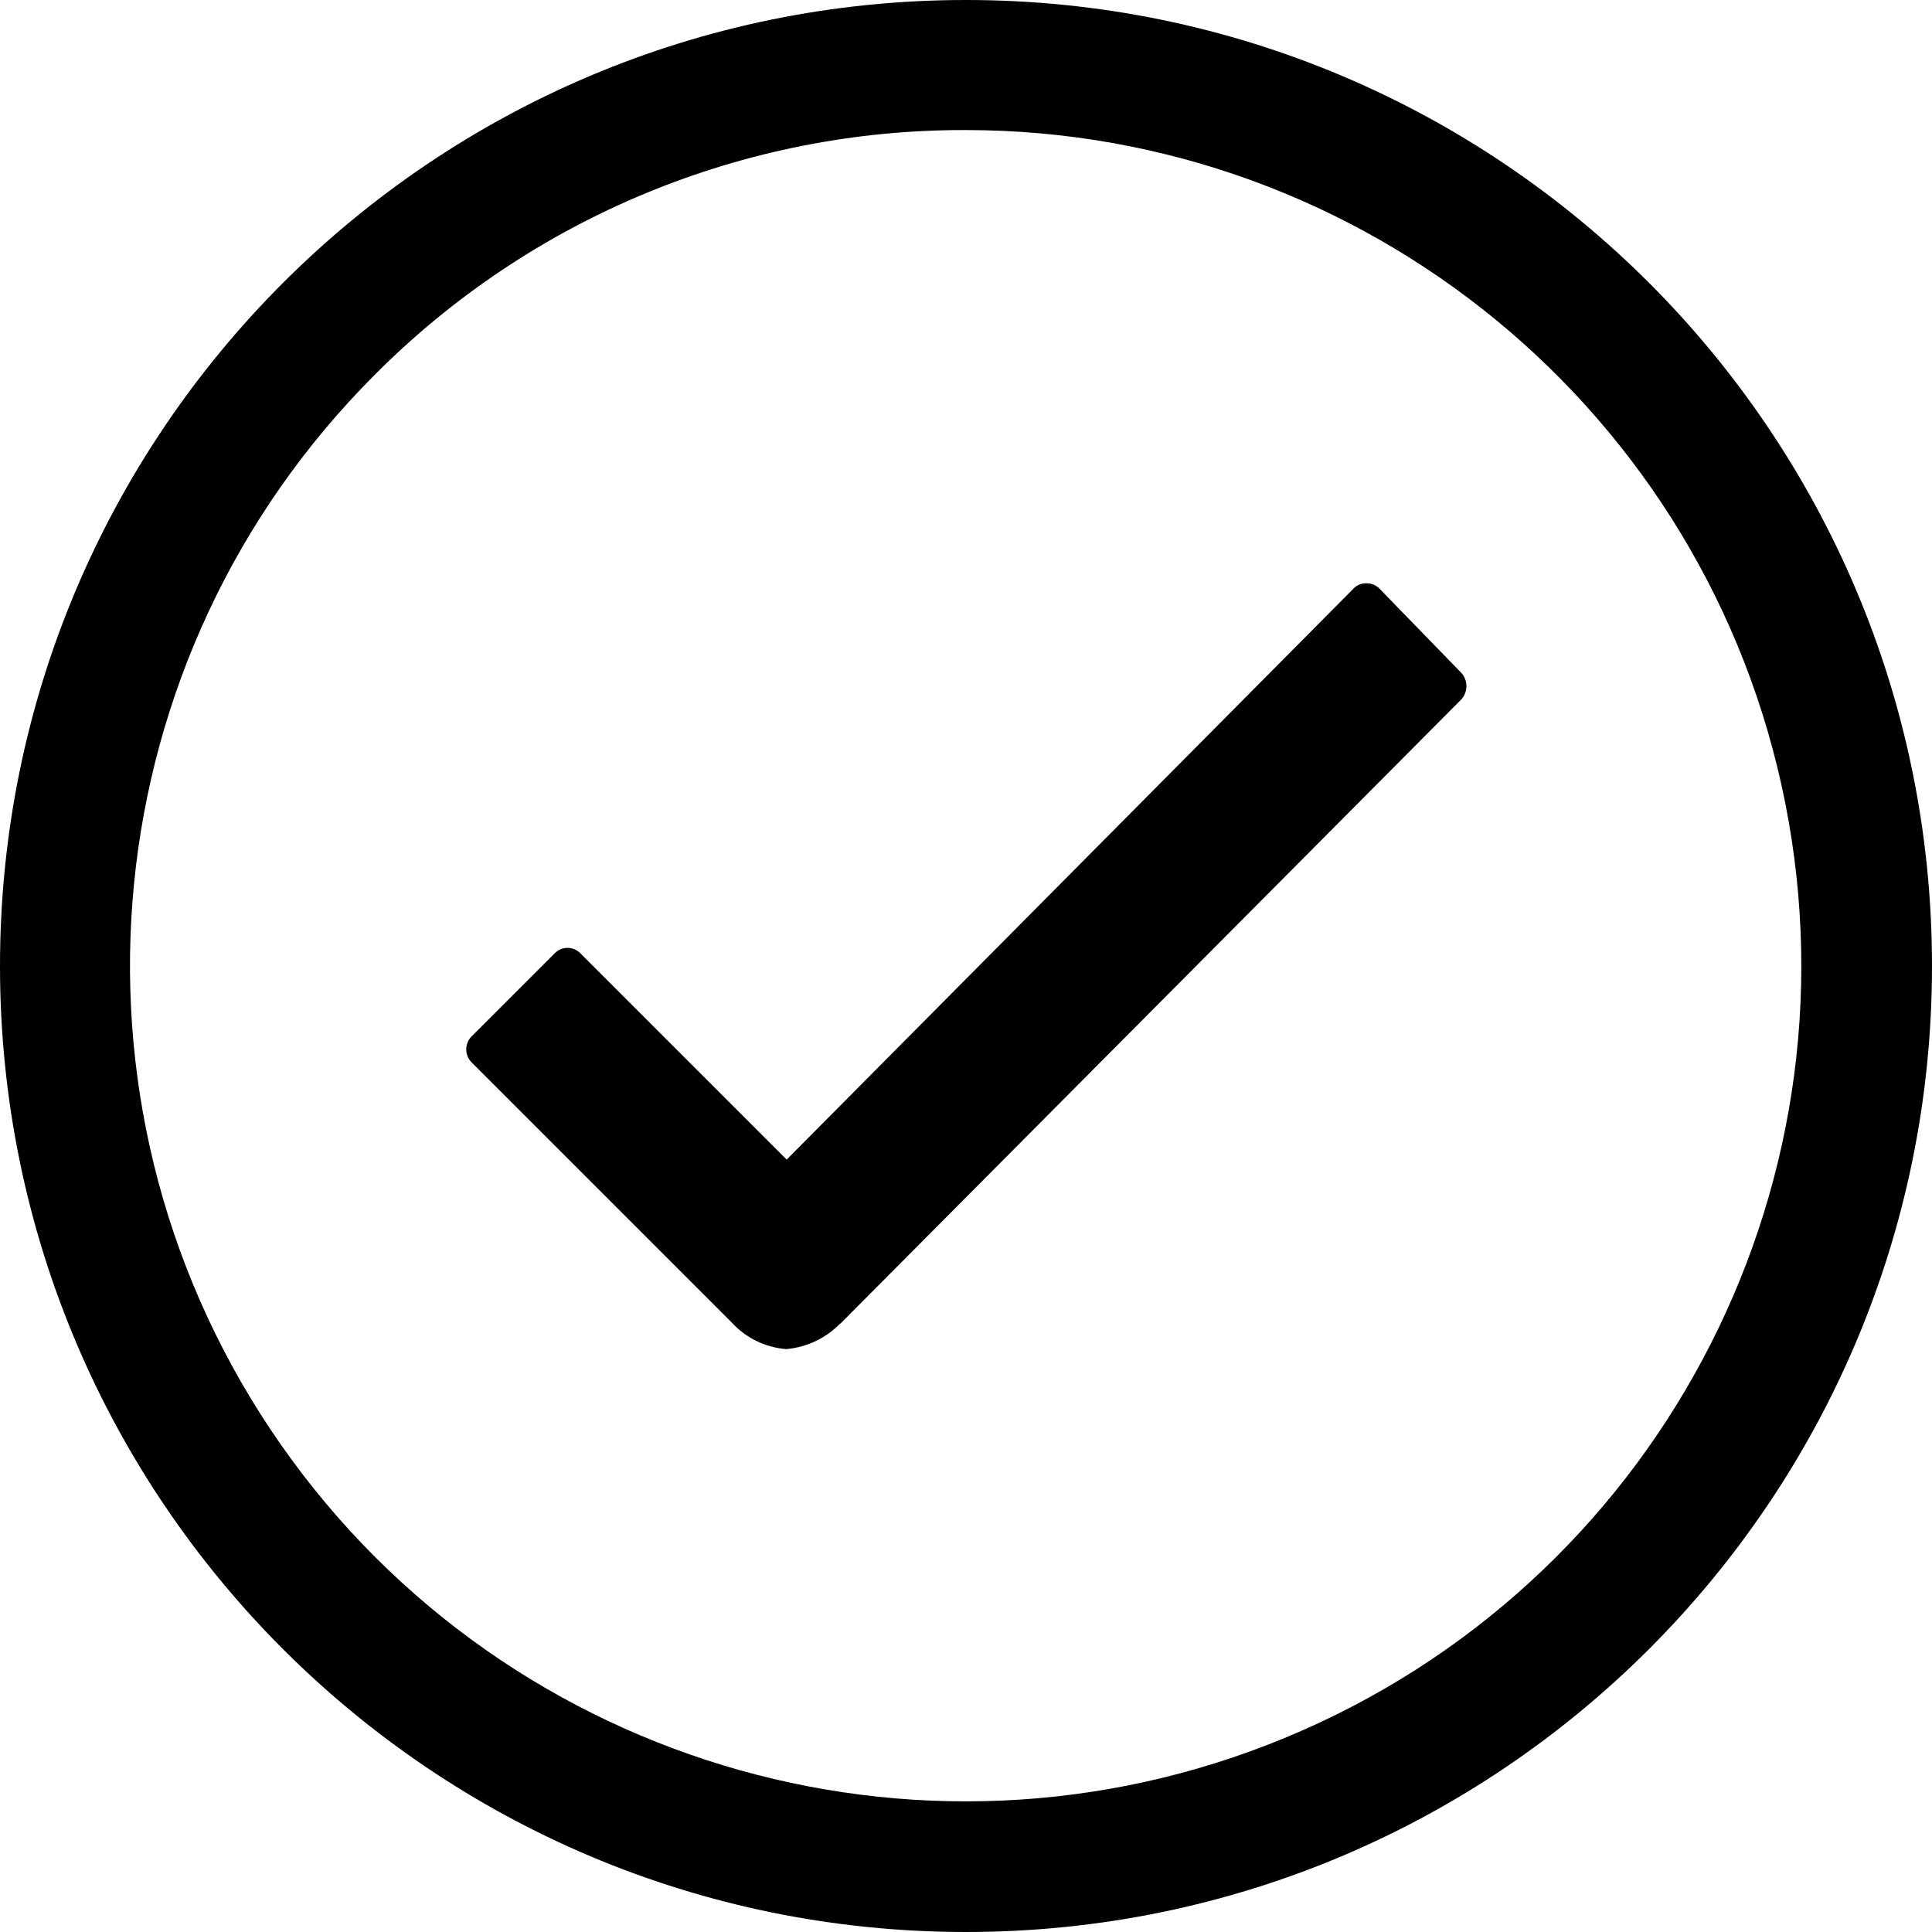
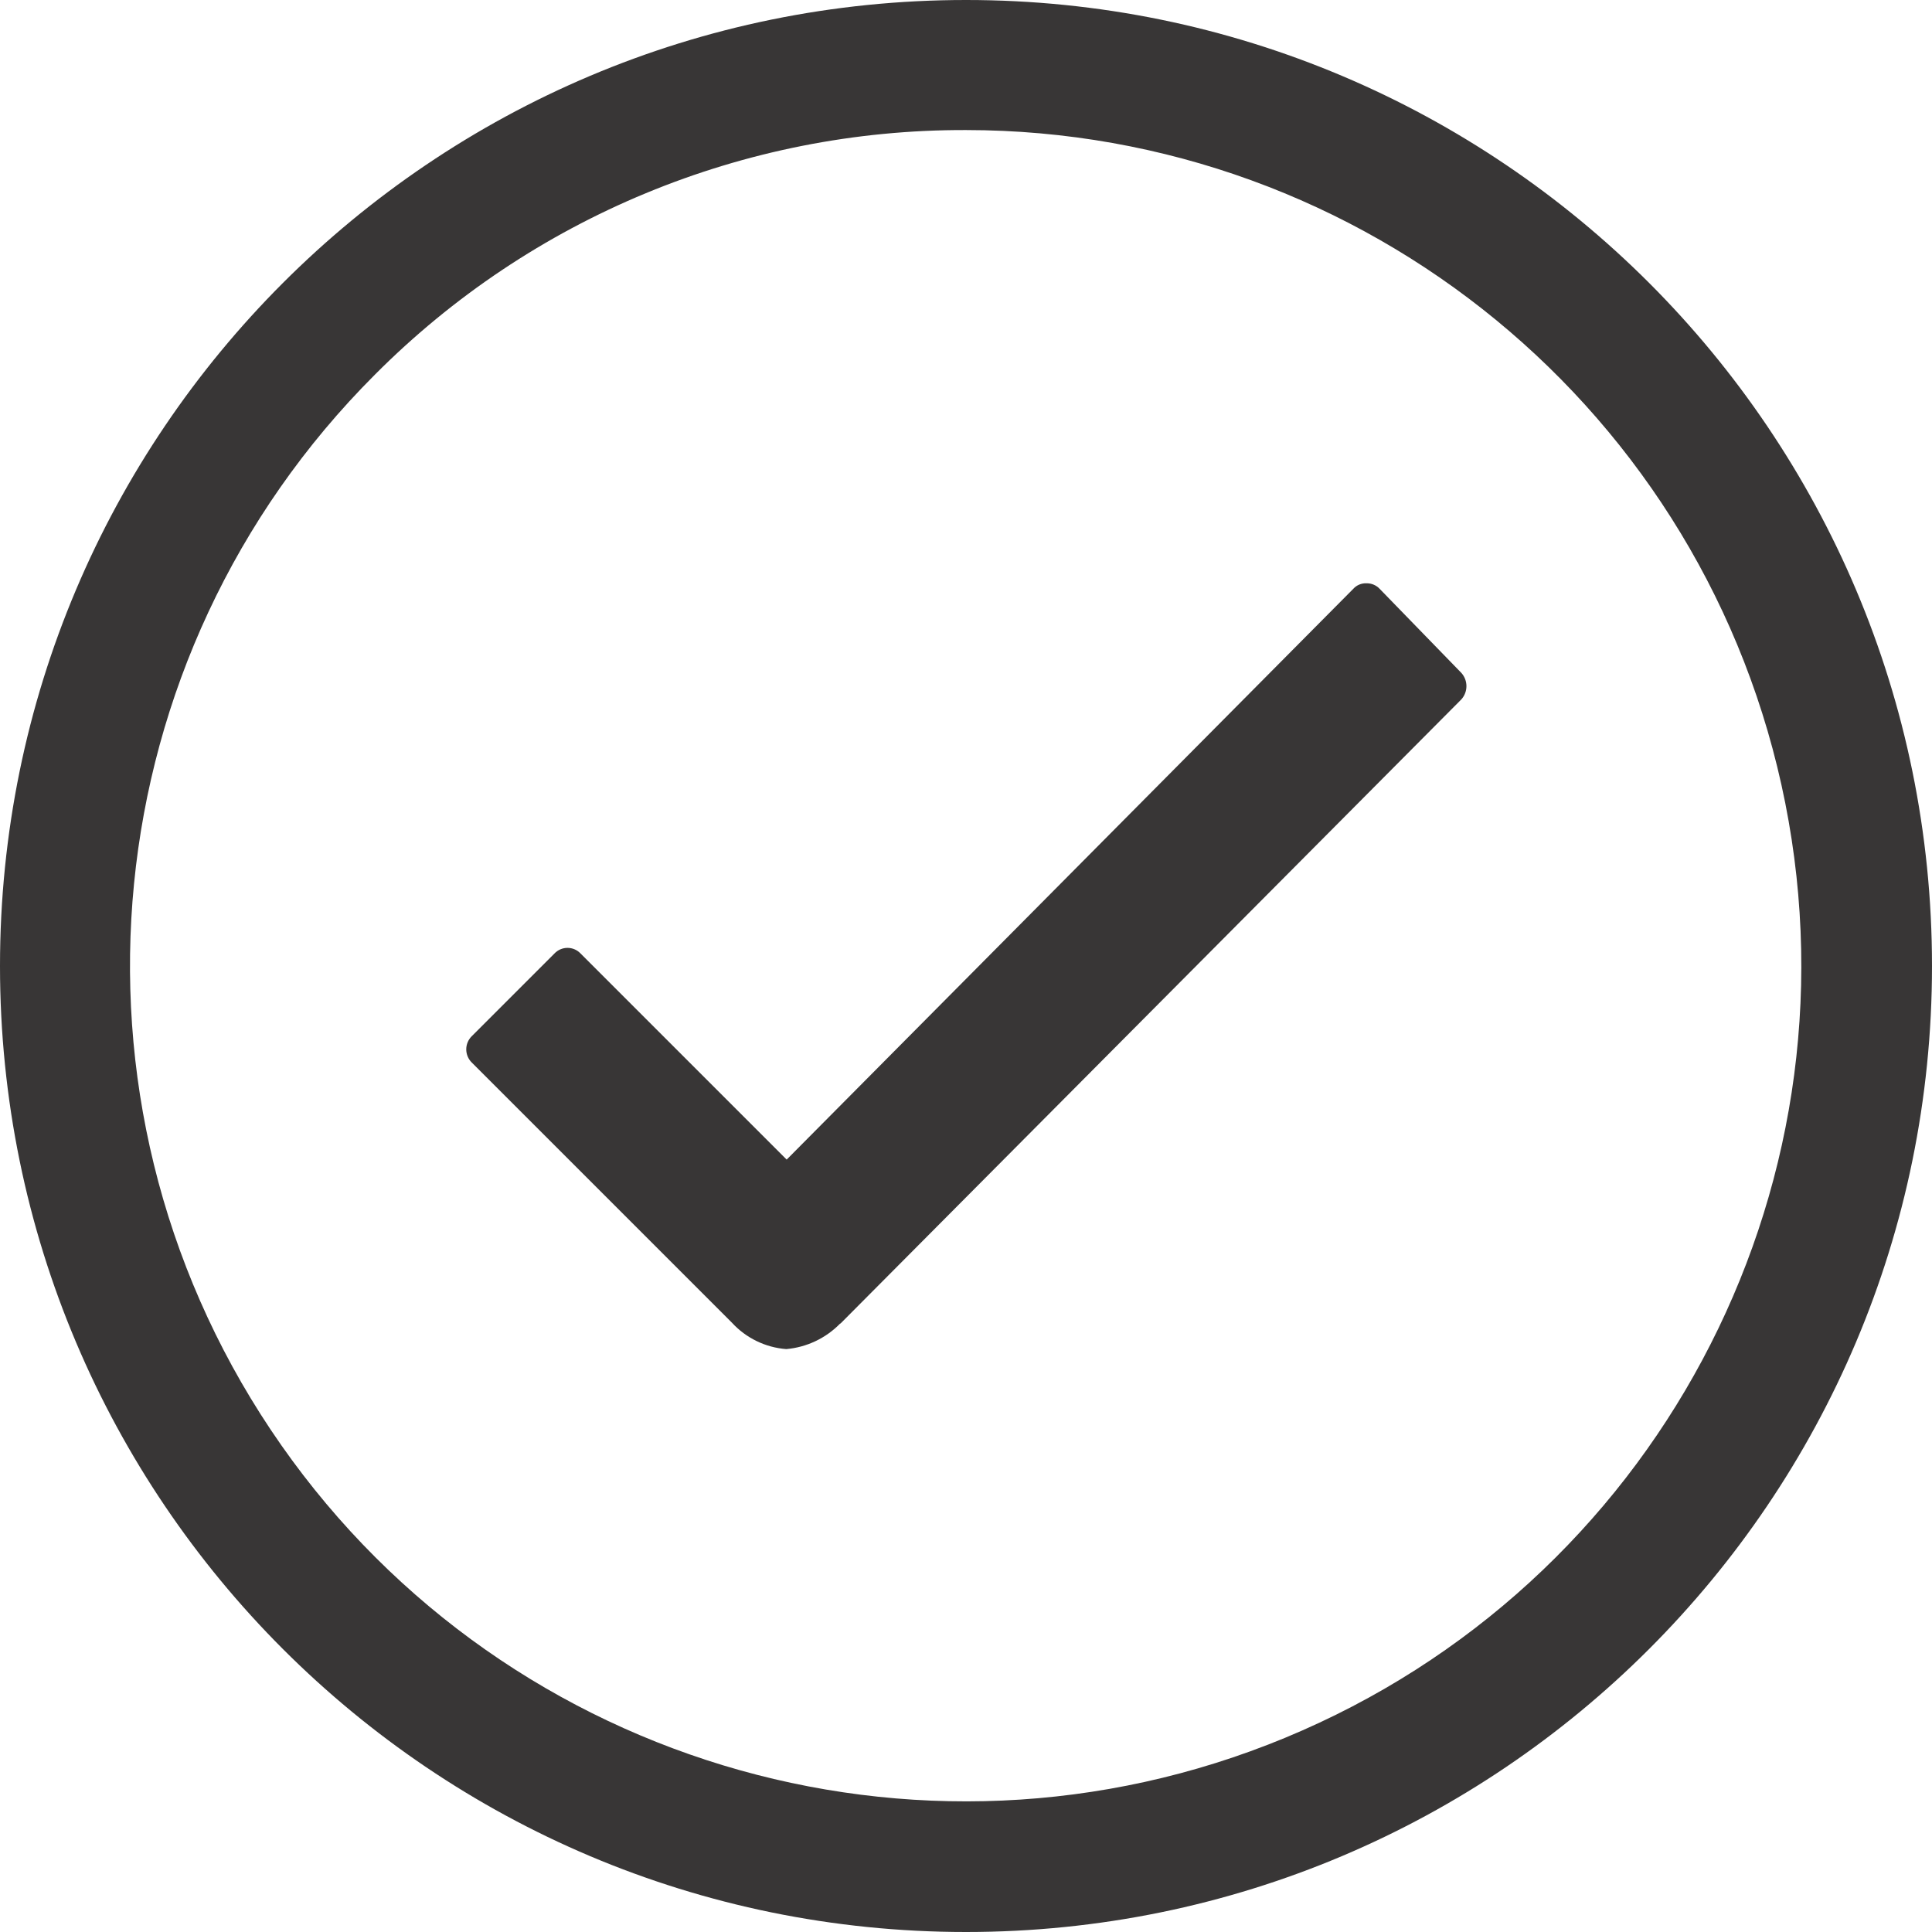
- <svg xmlns="http://www.w3.org/2000/svg" width="29.25" height="29.25" viewBox="0 0 29.25 29.25">
+ <svg xmlns="http://www.w3.org/2000/svg" width="20" height="20" fill="#383636" viewBox="0 0 29.25 29.25">
  <g transform="translate(-3.375 -3.375)">
    <path d="M25.5,13.563l-1.237-1.273a.266.266,0,0,0-.2-.084h0a.255.255,0,0,0-.2.084l-8.578,8.641L12.164,17.81a.272.272,0,0,0-.394,0l-1.252,1.252a.28.28,0,0,0,0,.4L14.456,23.4a1.245,1.245,0,0,0,.823.4,1.3,1.3,0,0,0,.816-.387H16.1l9.4-9.45A.3.3,0,0,0,25.5,13.563Z" />
    <path d="M18,5.344A12.651,12.651,0,1,1,9.049,9.049,12.573,12.573,0,0,1,18,5.344m0-1.969A14.625,14.625,0,1,0,32.625,18,14.623,14.623,0,0,0,18,3.375Z" />
  </g>
</svg>
